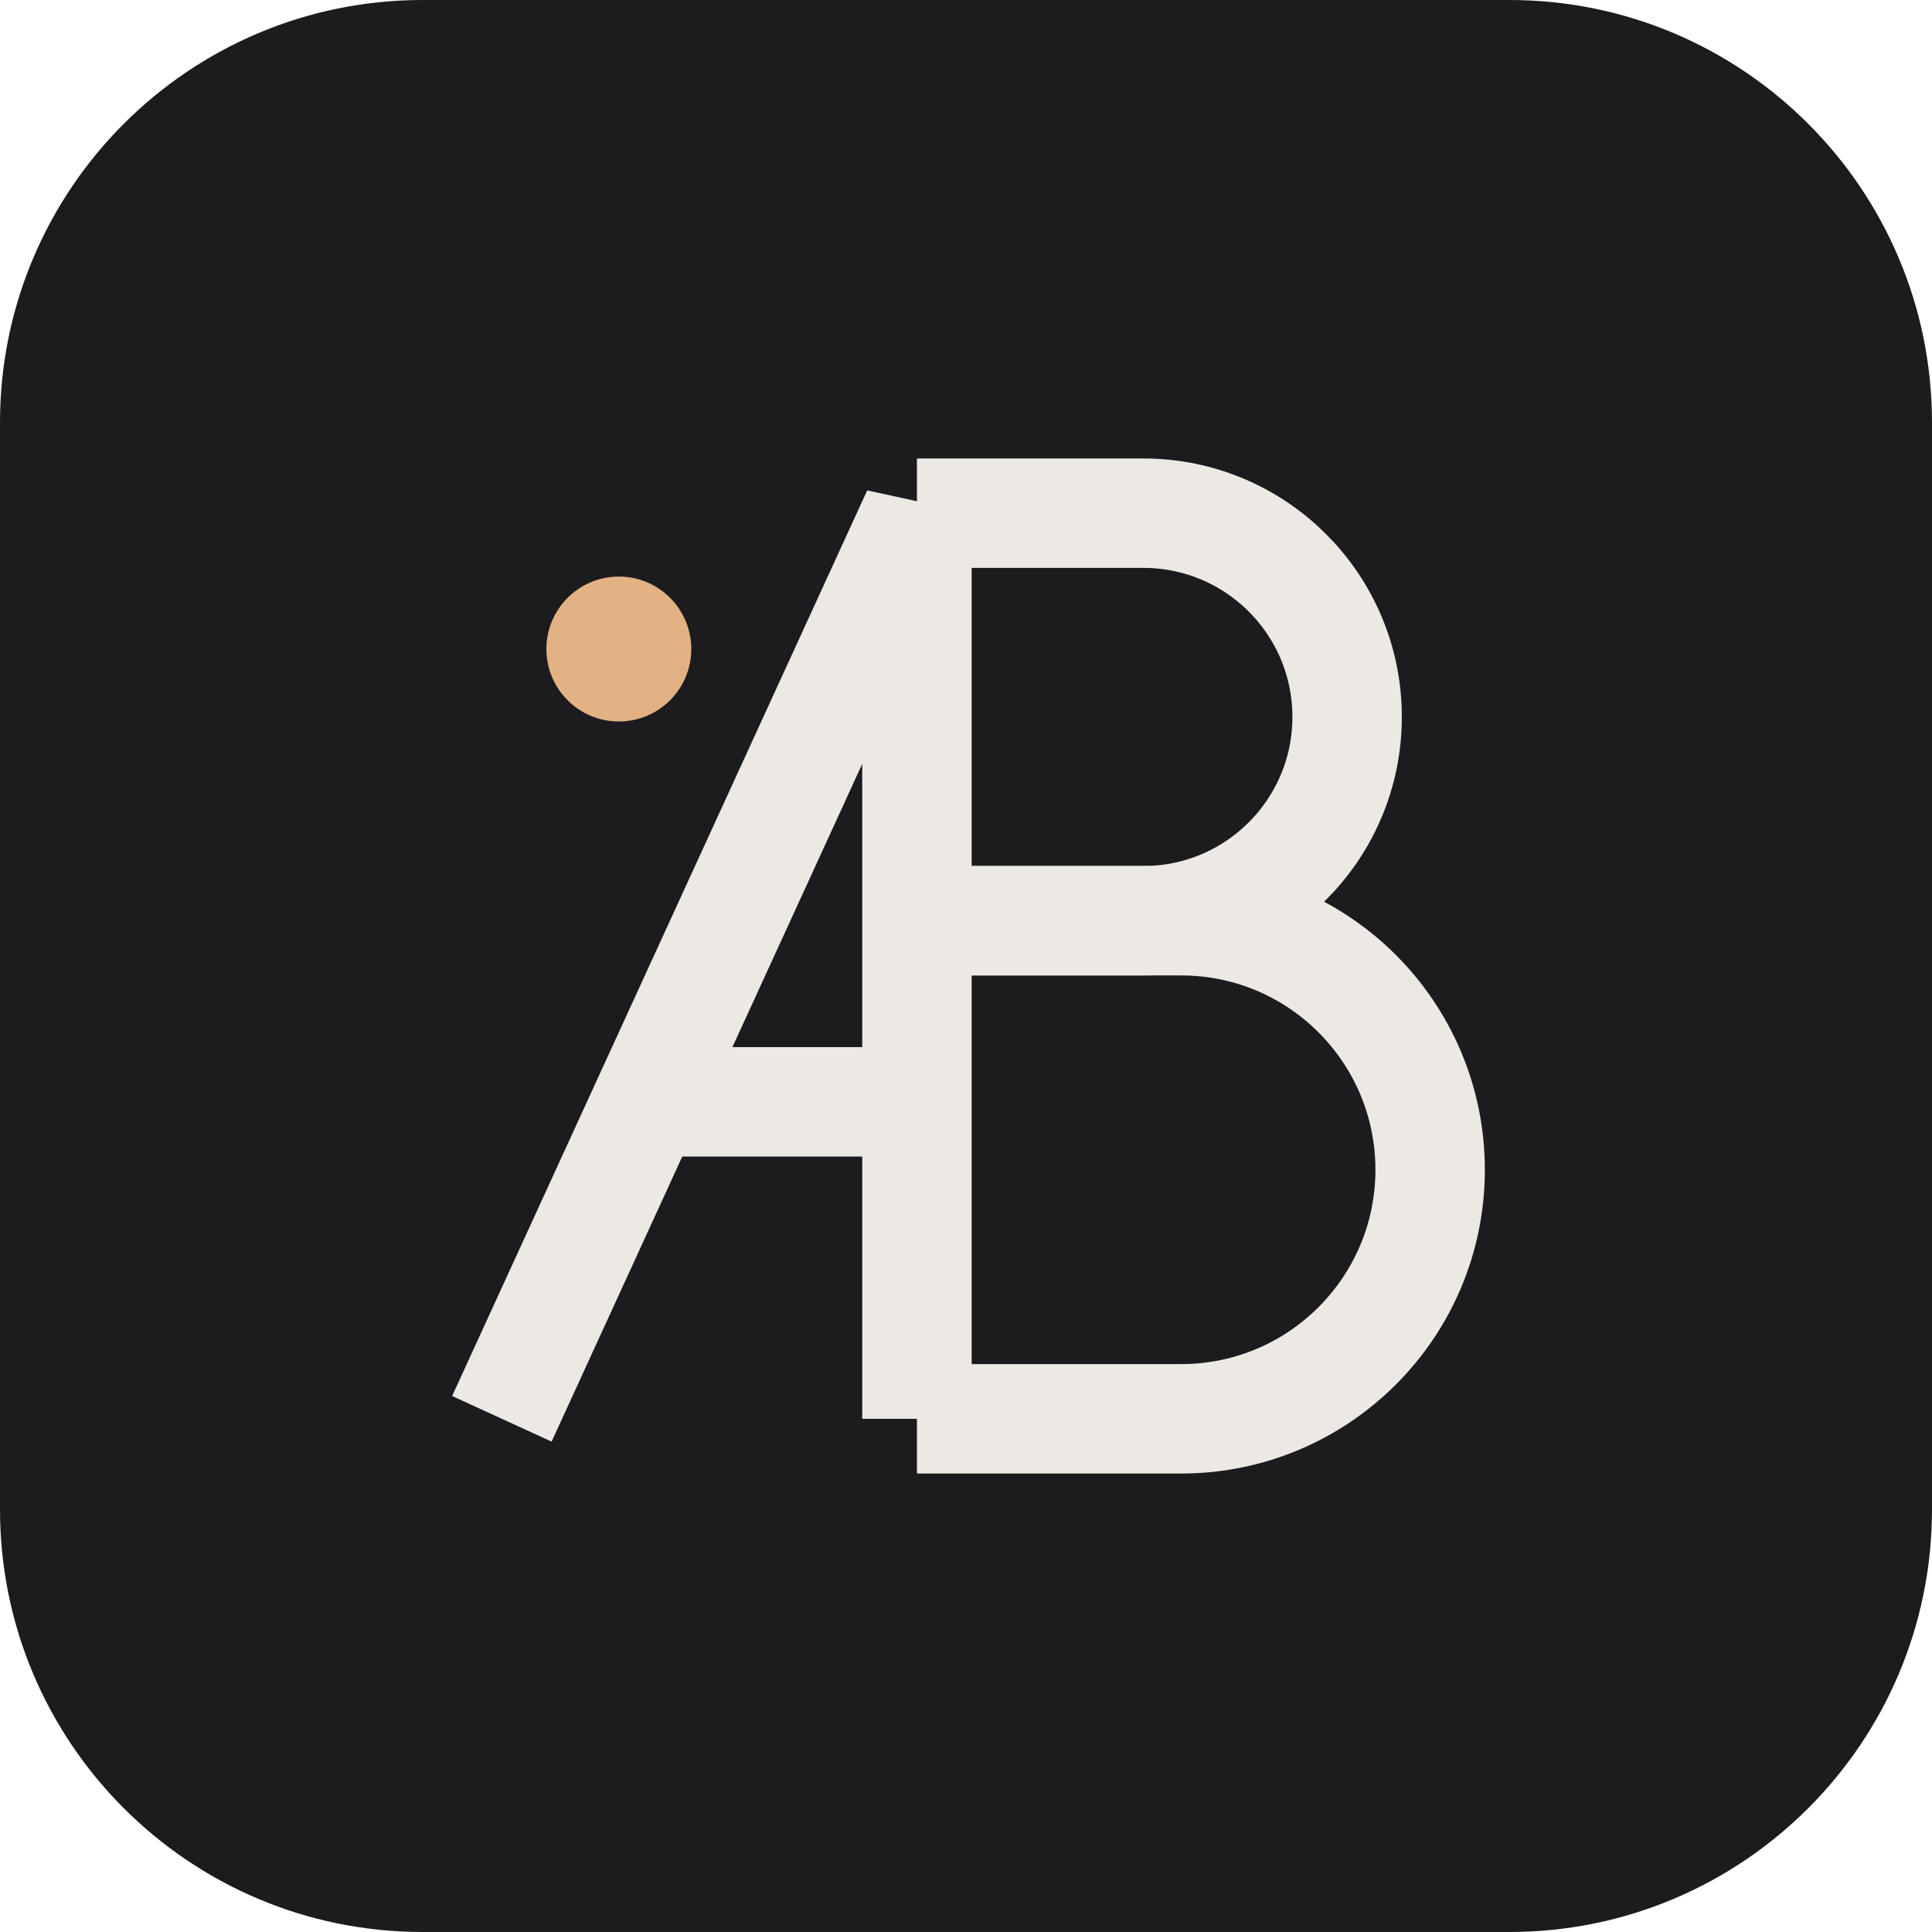
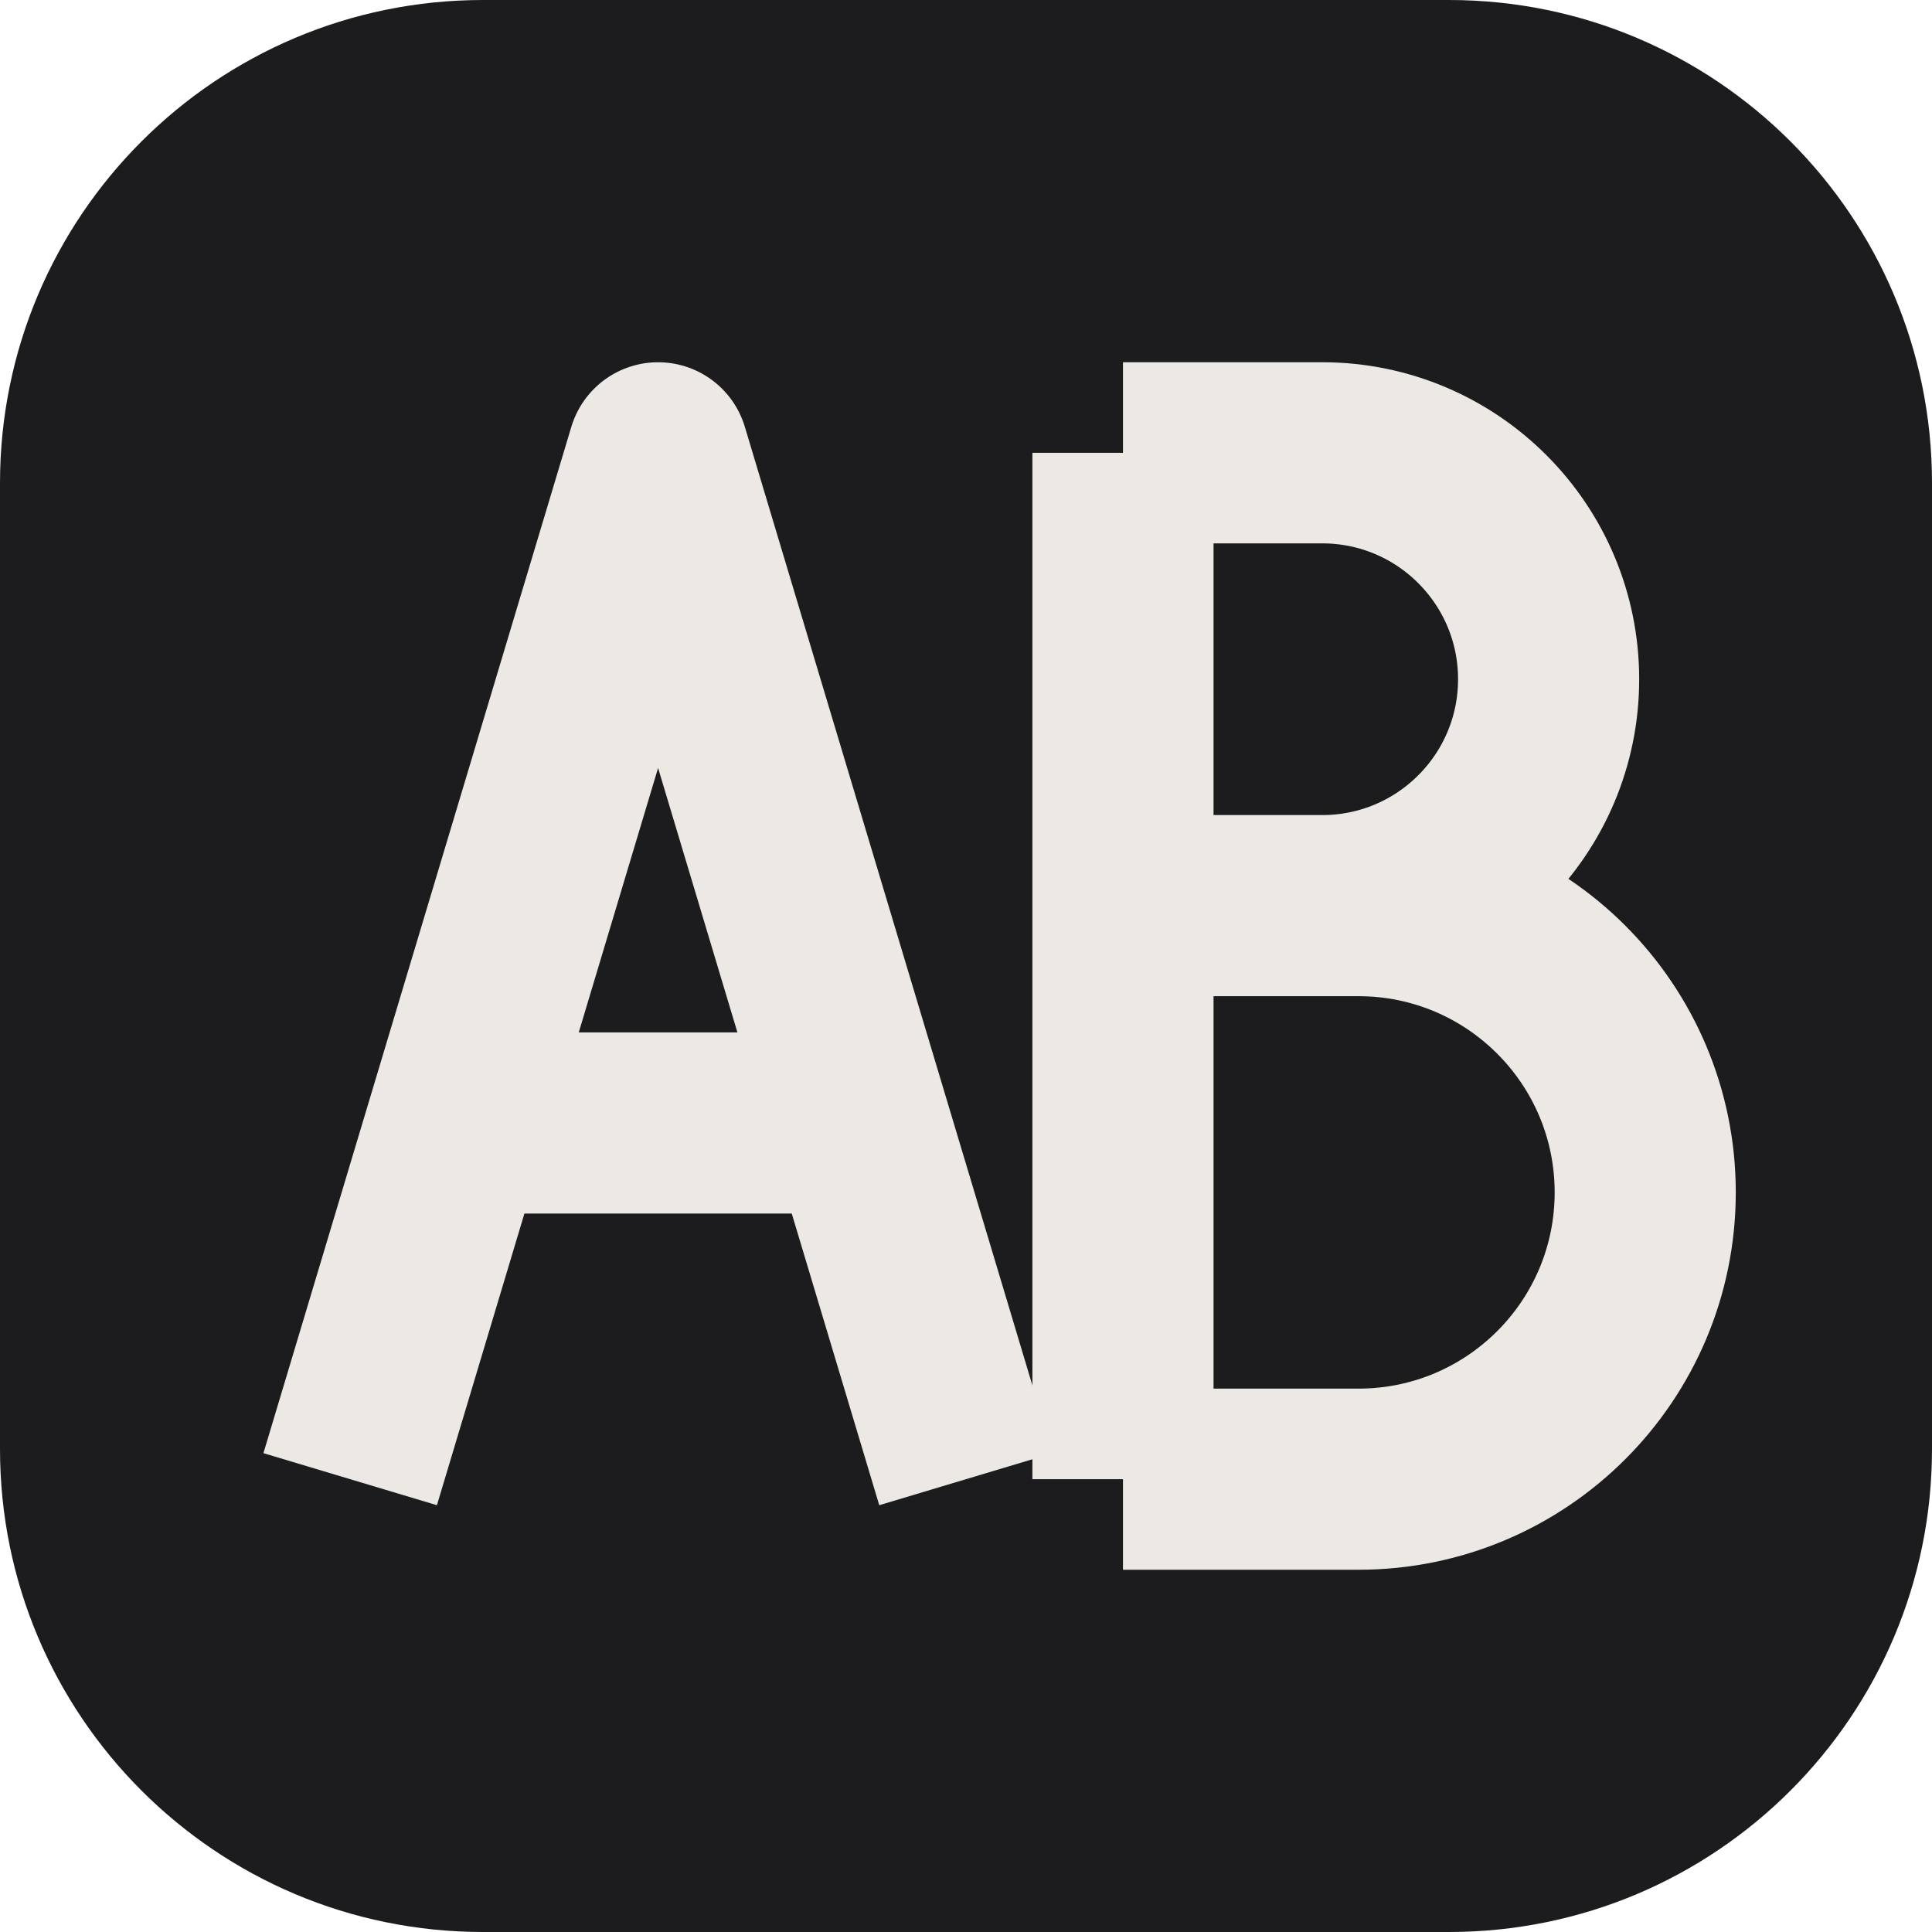
- <svg xmlns="http://www.w3.org/2000/svg" viewBox="0 0 64 64">
-   <rect width="64" height="64" rx="14" fill="#1c1c1f" />
-   <g transform="translate(12.25 12) scale(1.25)" fill="none" stroke="#ece9e4" stroke-width="2.9">
-     <path d="M3.5 28 L14.5 4 V28" />
-     <path d="M8.2 19.6 H14.5" />
-     <path d="M14.5 4 H20.5 A5.4 5.4 0 0 1 20.5 14.8 H14.5" />
-     <path d="M14.5 14.8 H21.5 A6.6 6.6 0 0 1 21.5 28 H14.5" />
+ <svg xmlns="http://www.w3.org/2000/svg" viewBox="0 0 32 32">
+   <rect width="32" height="32" rx="8" fill="#1c1c1f" />
+   <g fill="none" stroke="#ece9e4" stroke-width="3" stroke-linejoin="round">
+     <path d="M5.8 24.5 L10.9 7.5 L16 24.5" />
+     <path d="M7.9 18.6 H13.9" />
+     <path d="M18.6 7.5 V24.5 M18.6 7.5 H21.9 A3.75 3.75 0 0 1 21.9 15 H18.6 M18.6 15 H22.5 A4.75 4.75 0 0 1 22.5 24.5 H18.6" />
  </g>
-   <circle cx="20.5" cy="21.5" r="2.4" fill="#e3b283" />
</svg>
